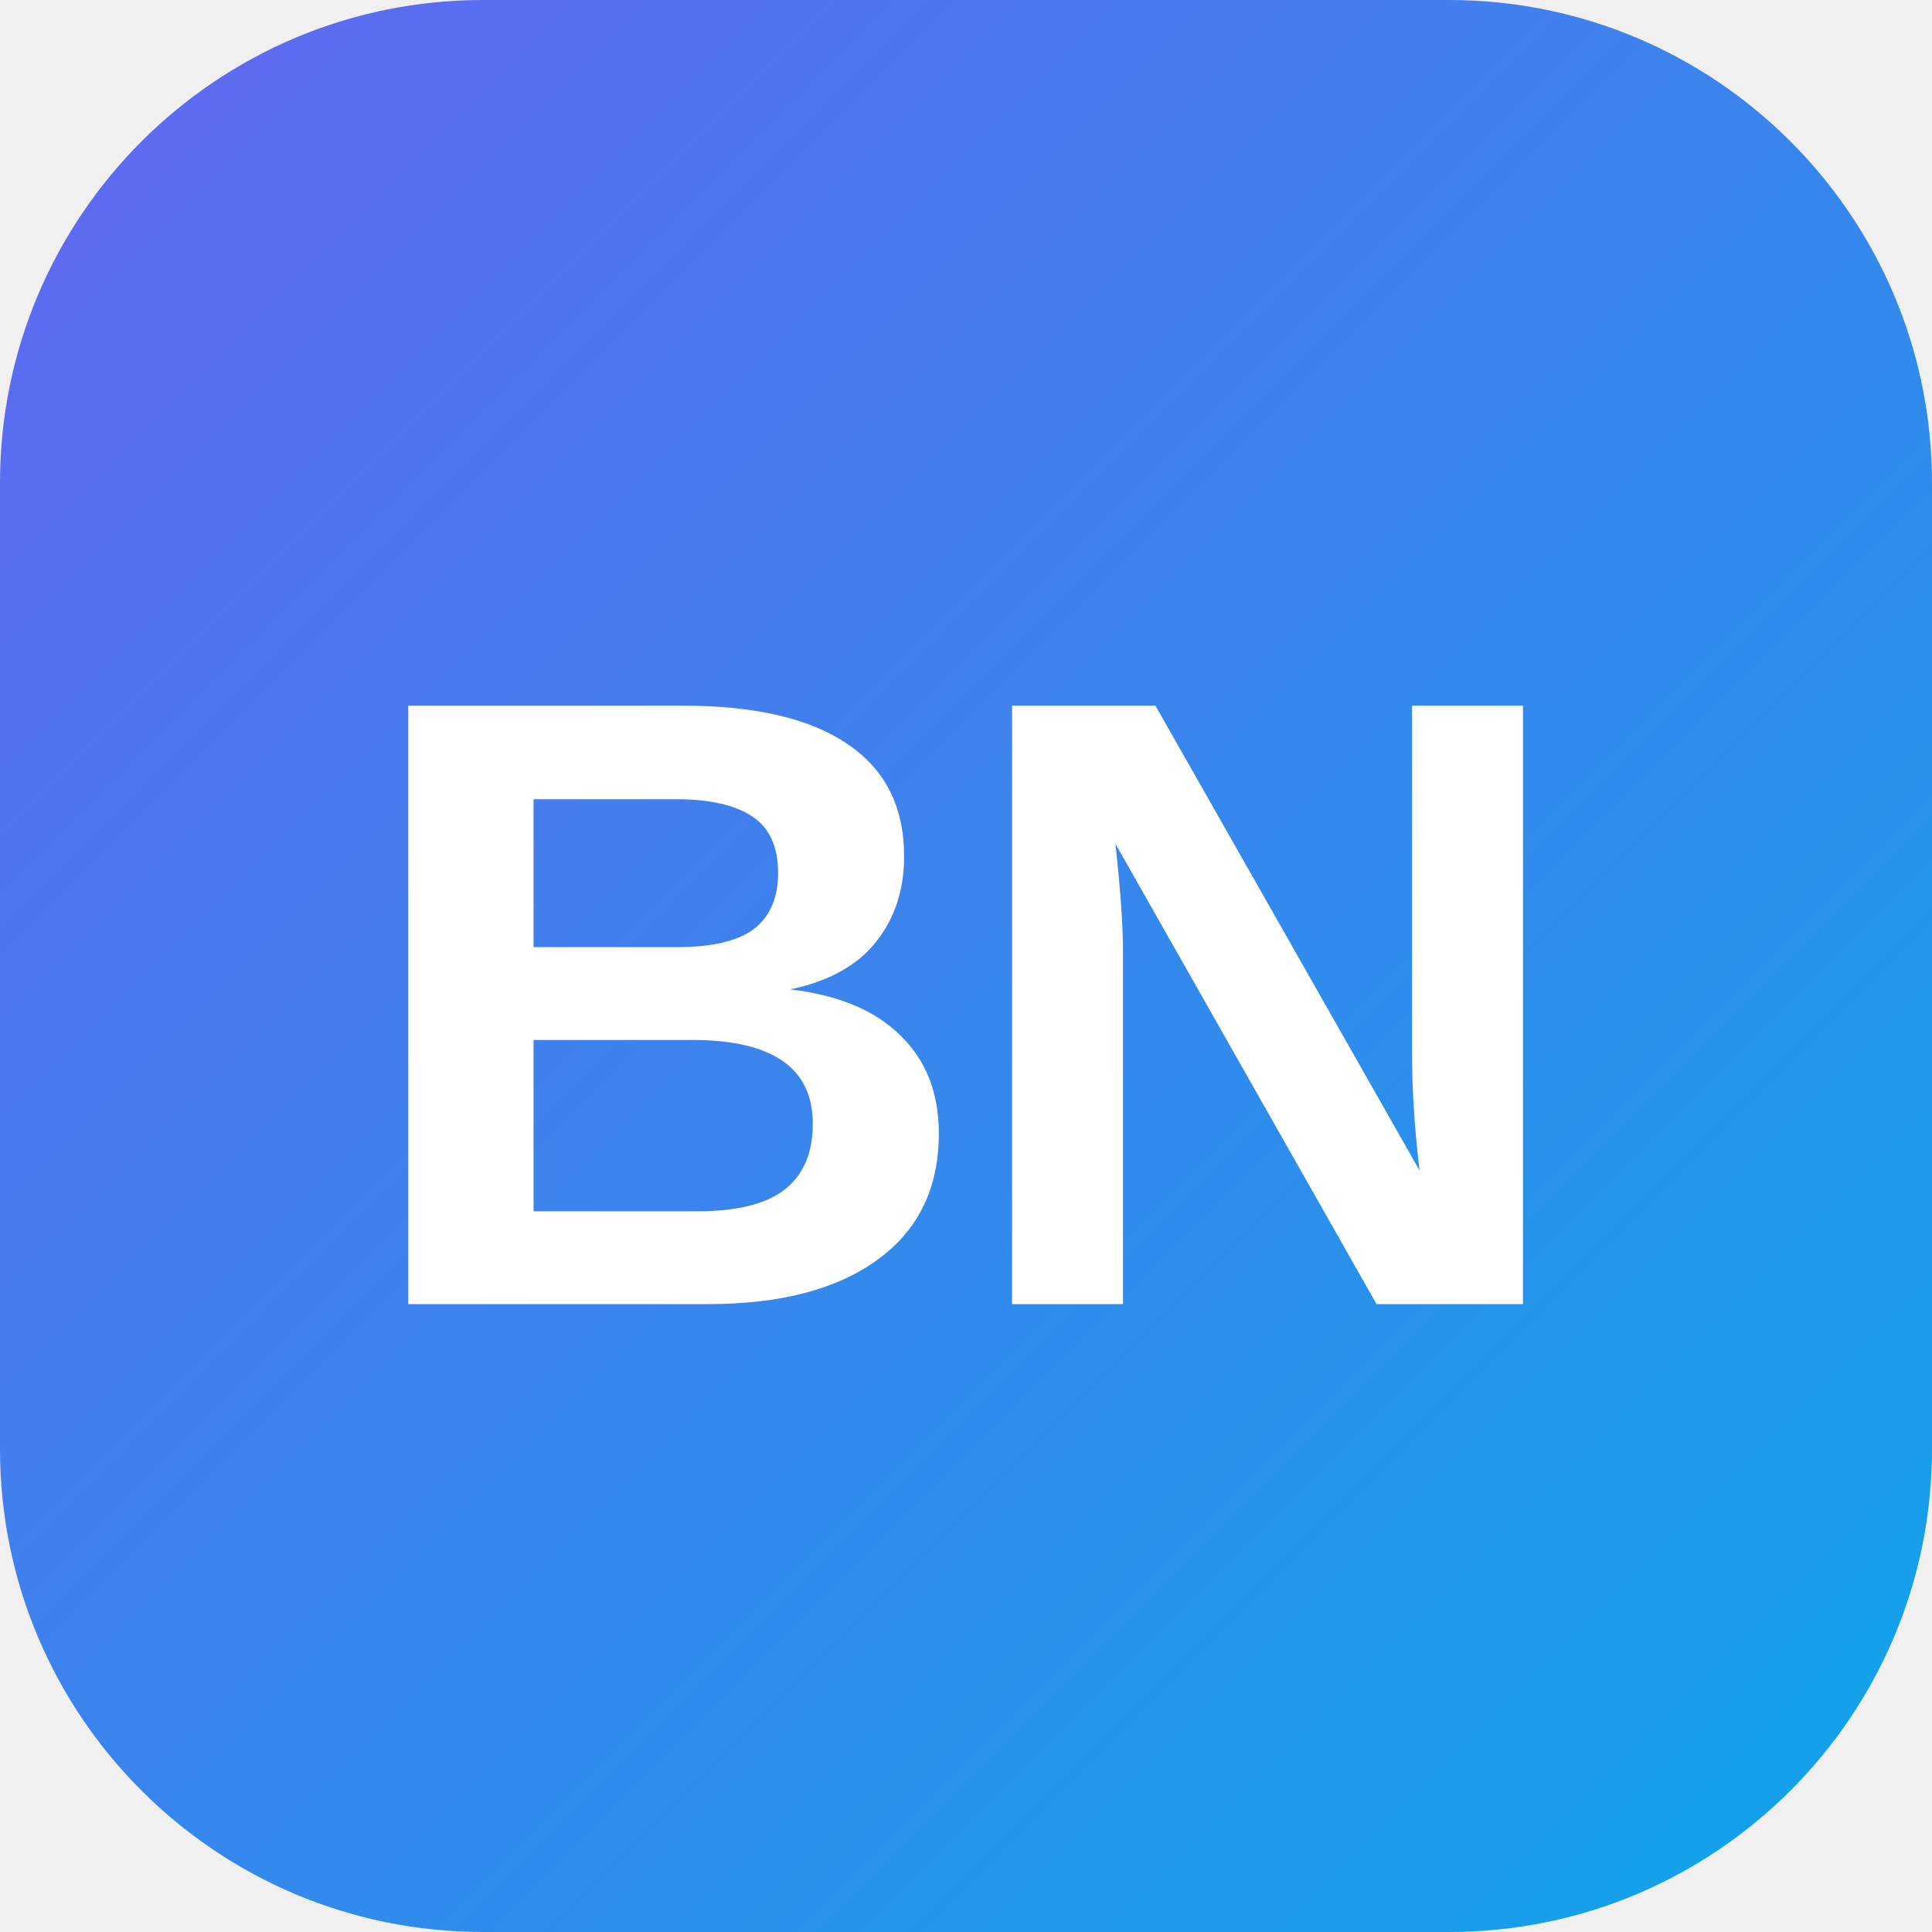
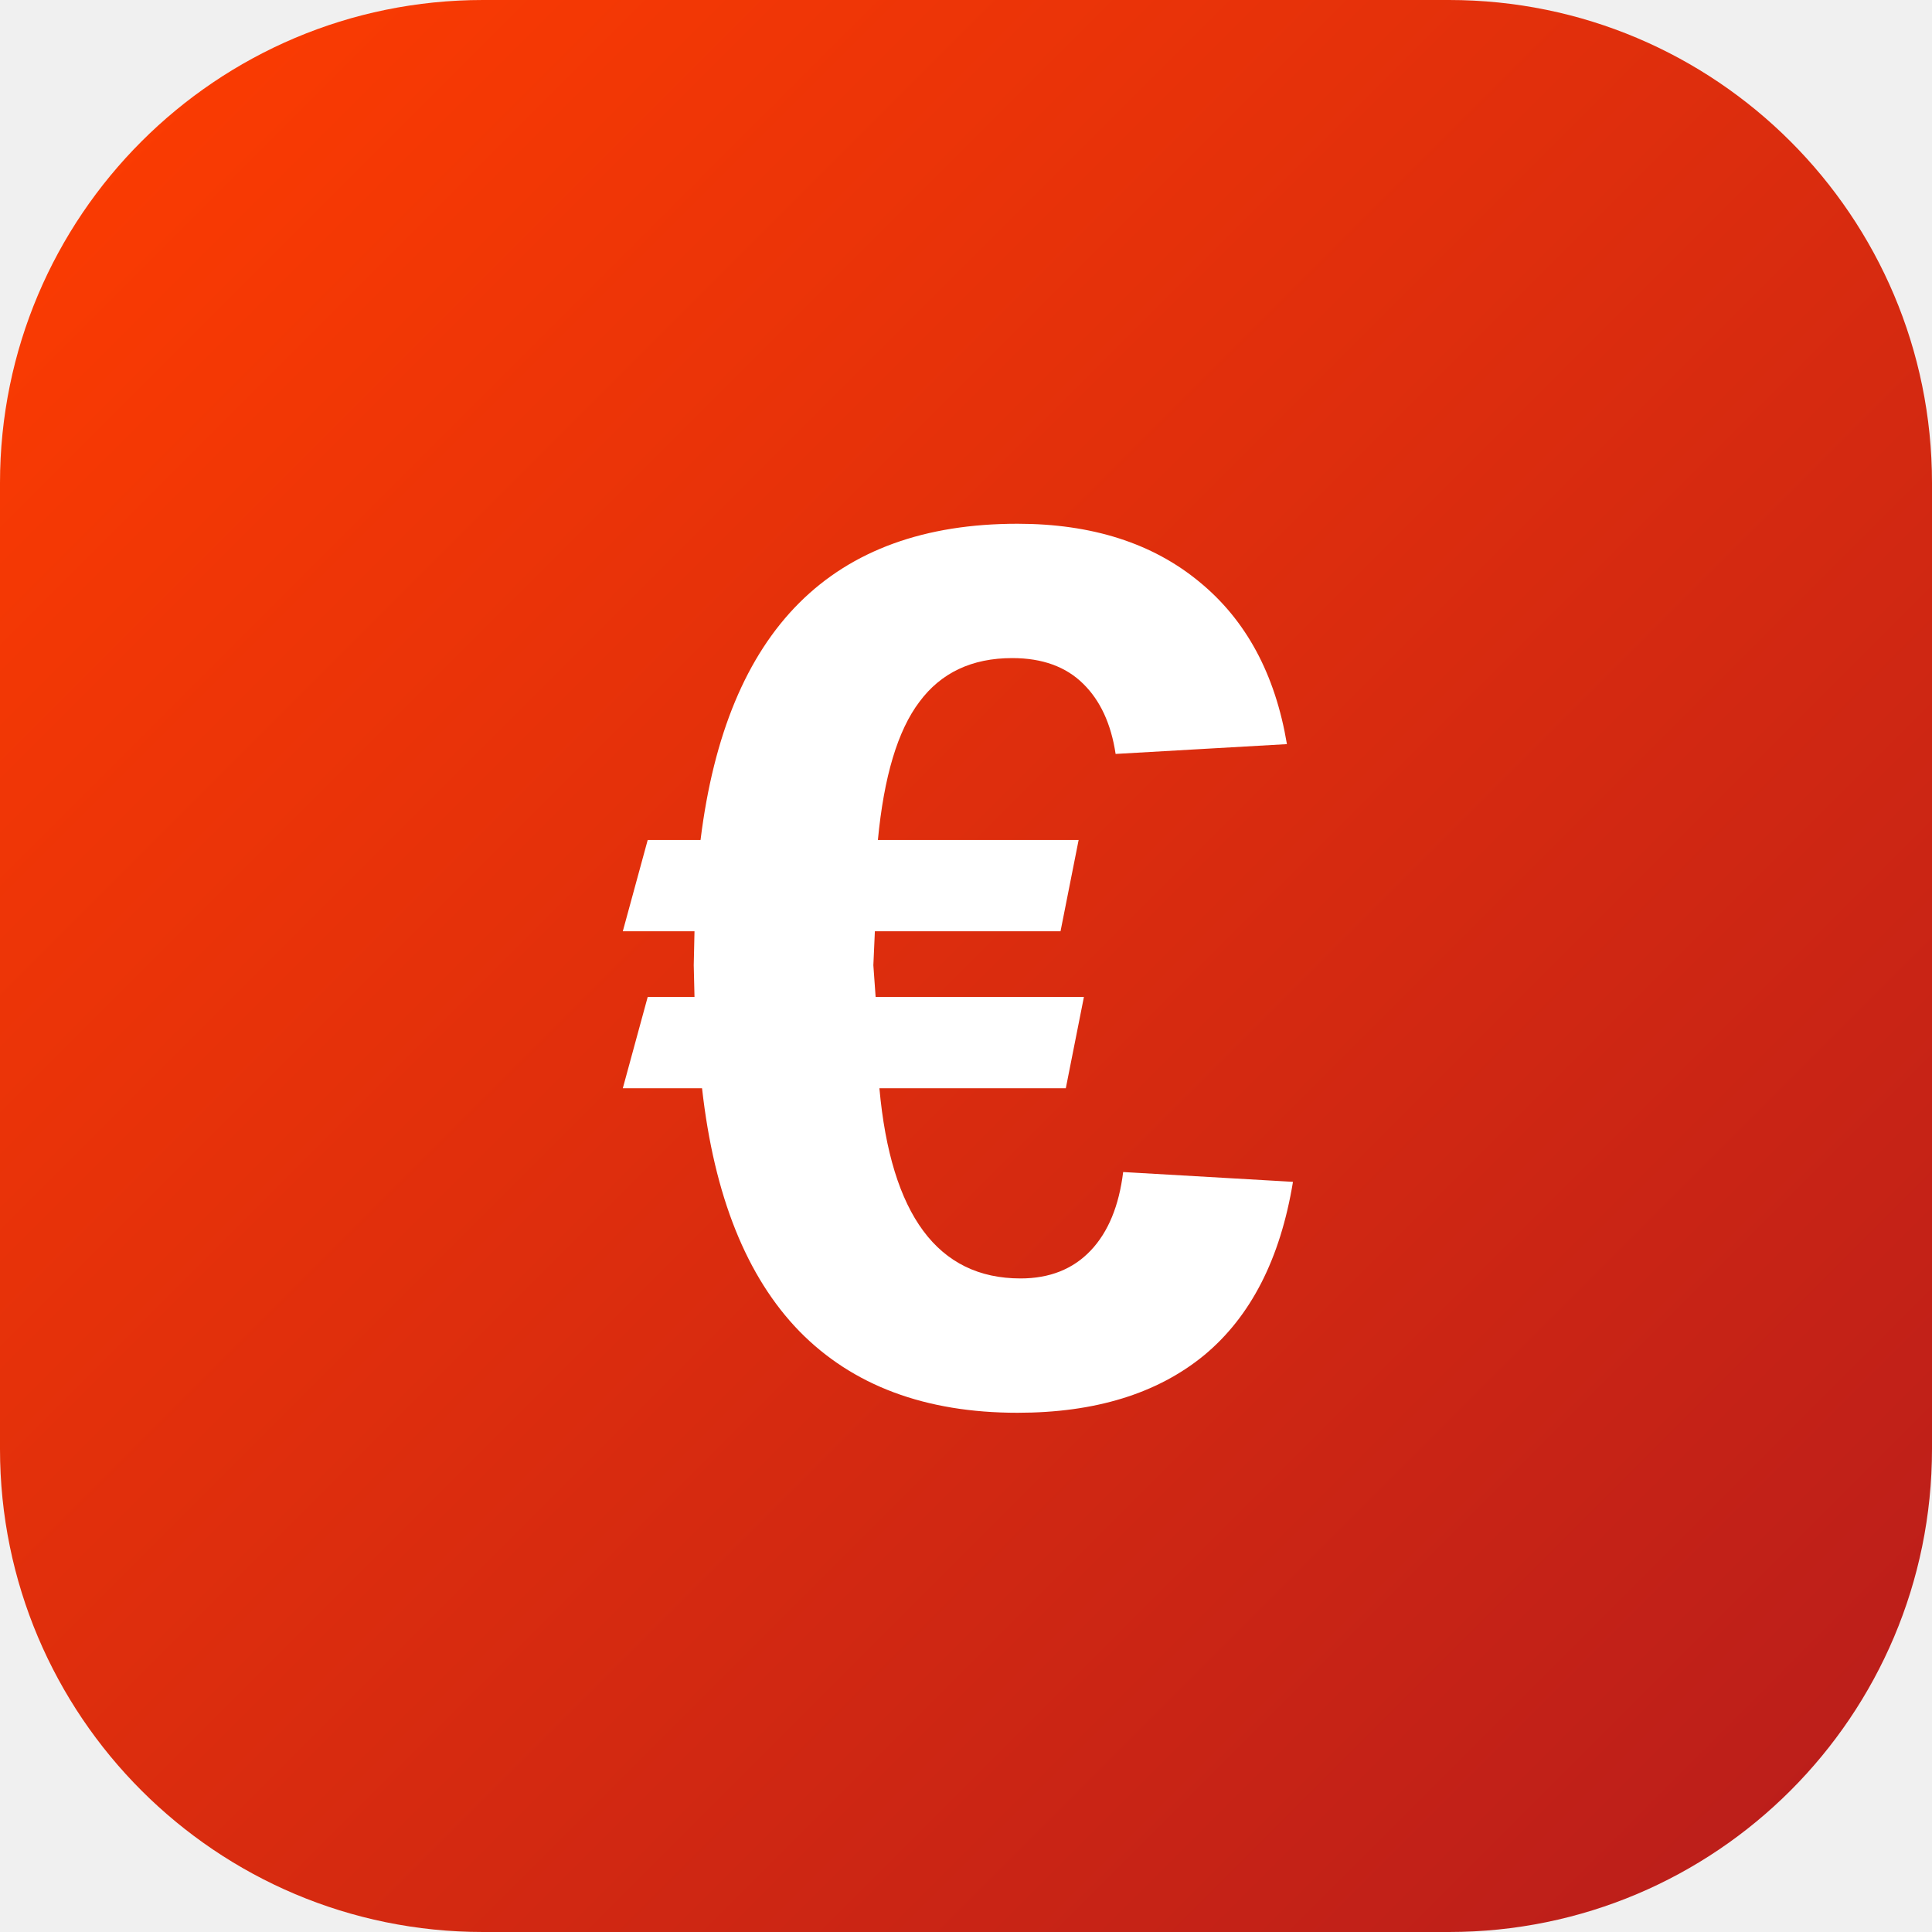
<svg xmlns="http://www.w3.org/2000/svg" viewBox="0 0 40 40" fill="none">
  <defs>
    <linearGradient id="g" x1="0" y1="0" x2="40" y2="40" gradientUnits="userSpaceOnUse">
-       <stop offset="0%" stop-color="#6366f1" />
-       <stop offset="100%" stop-color="#0ea5e9" />
+       <stop offset="0%" stop-color="#FF3D00" />
+       <stop offset="100%" stop-color="#B71C1C" />
    </linearGradient>
  </defs>
  <rect width="40" height="40" rx="10" fill="url(#g)" />
-   <text x="20" y="27" text-anchor="middle" font-family="Arial,Helvetica,sans-serif" font-weight="700" font-size="18" fill="white" letter-spacing="-0.5">BN</text>
+   <text x="20" y="29" text-anchor="middle" font-family="Arial,Helvetica,sans-serif" font-weight="900" font-size="26" fill="white">€</text>
</svg>
